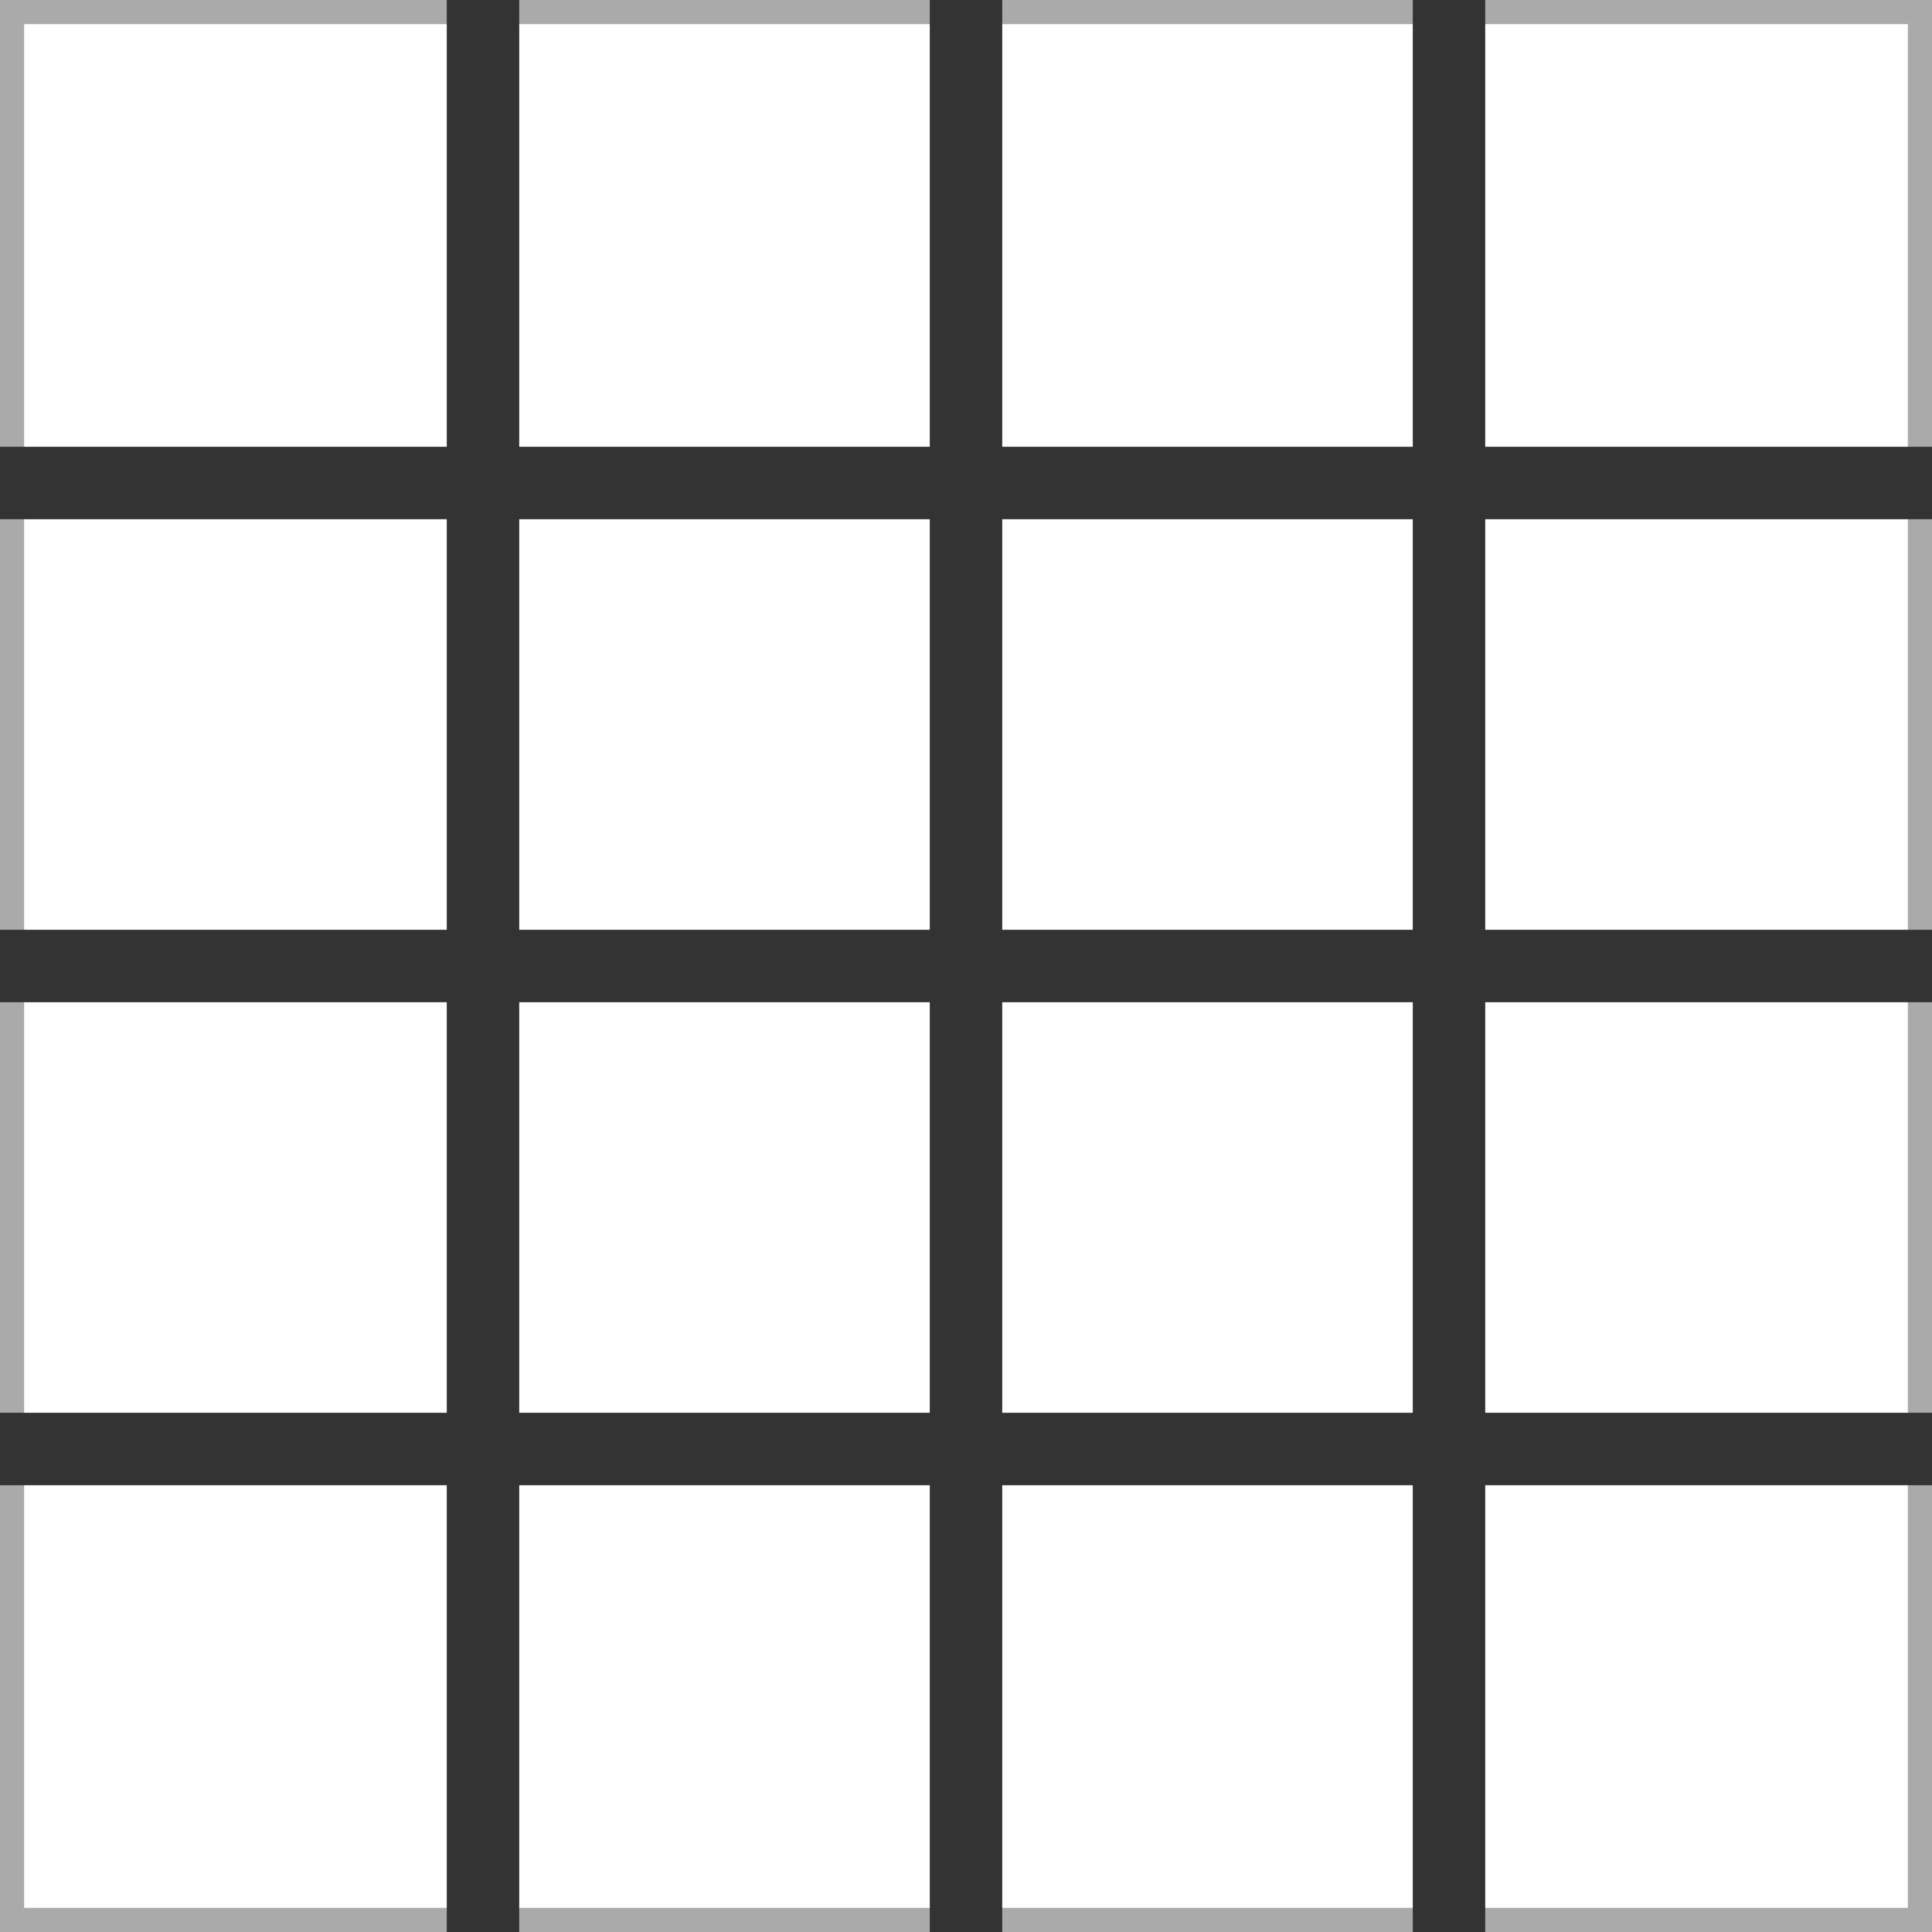
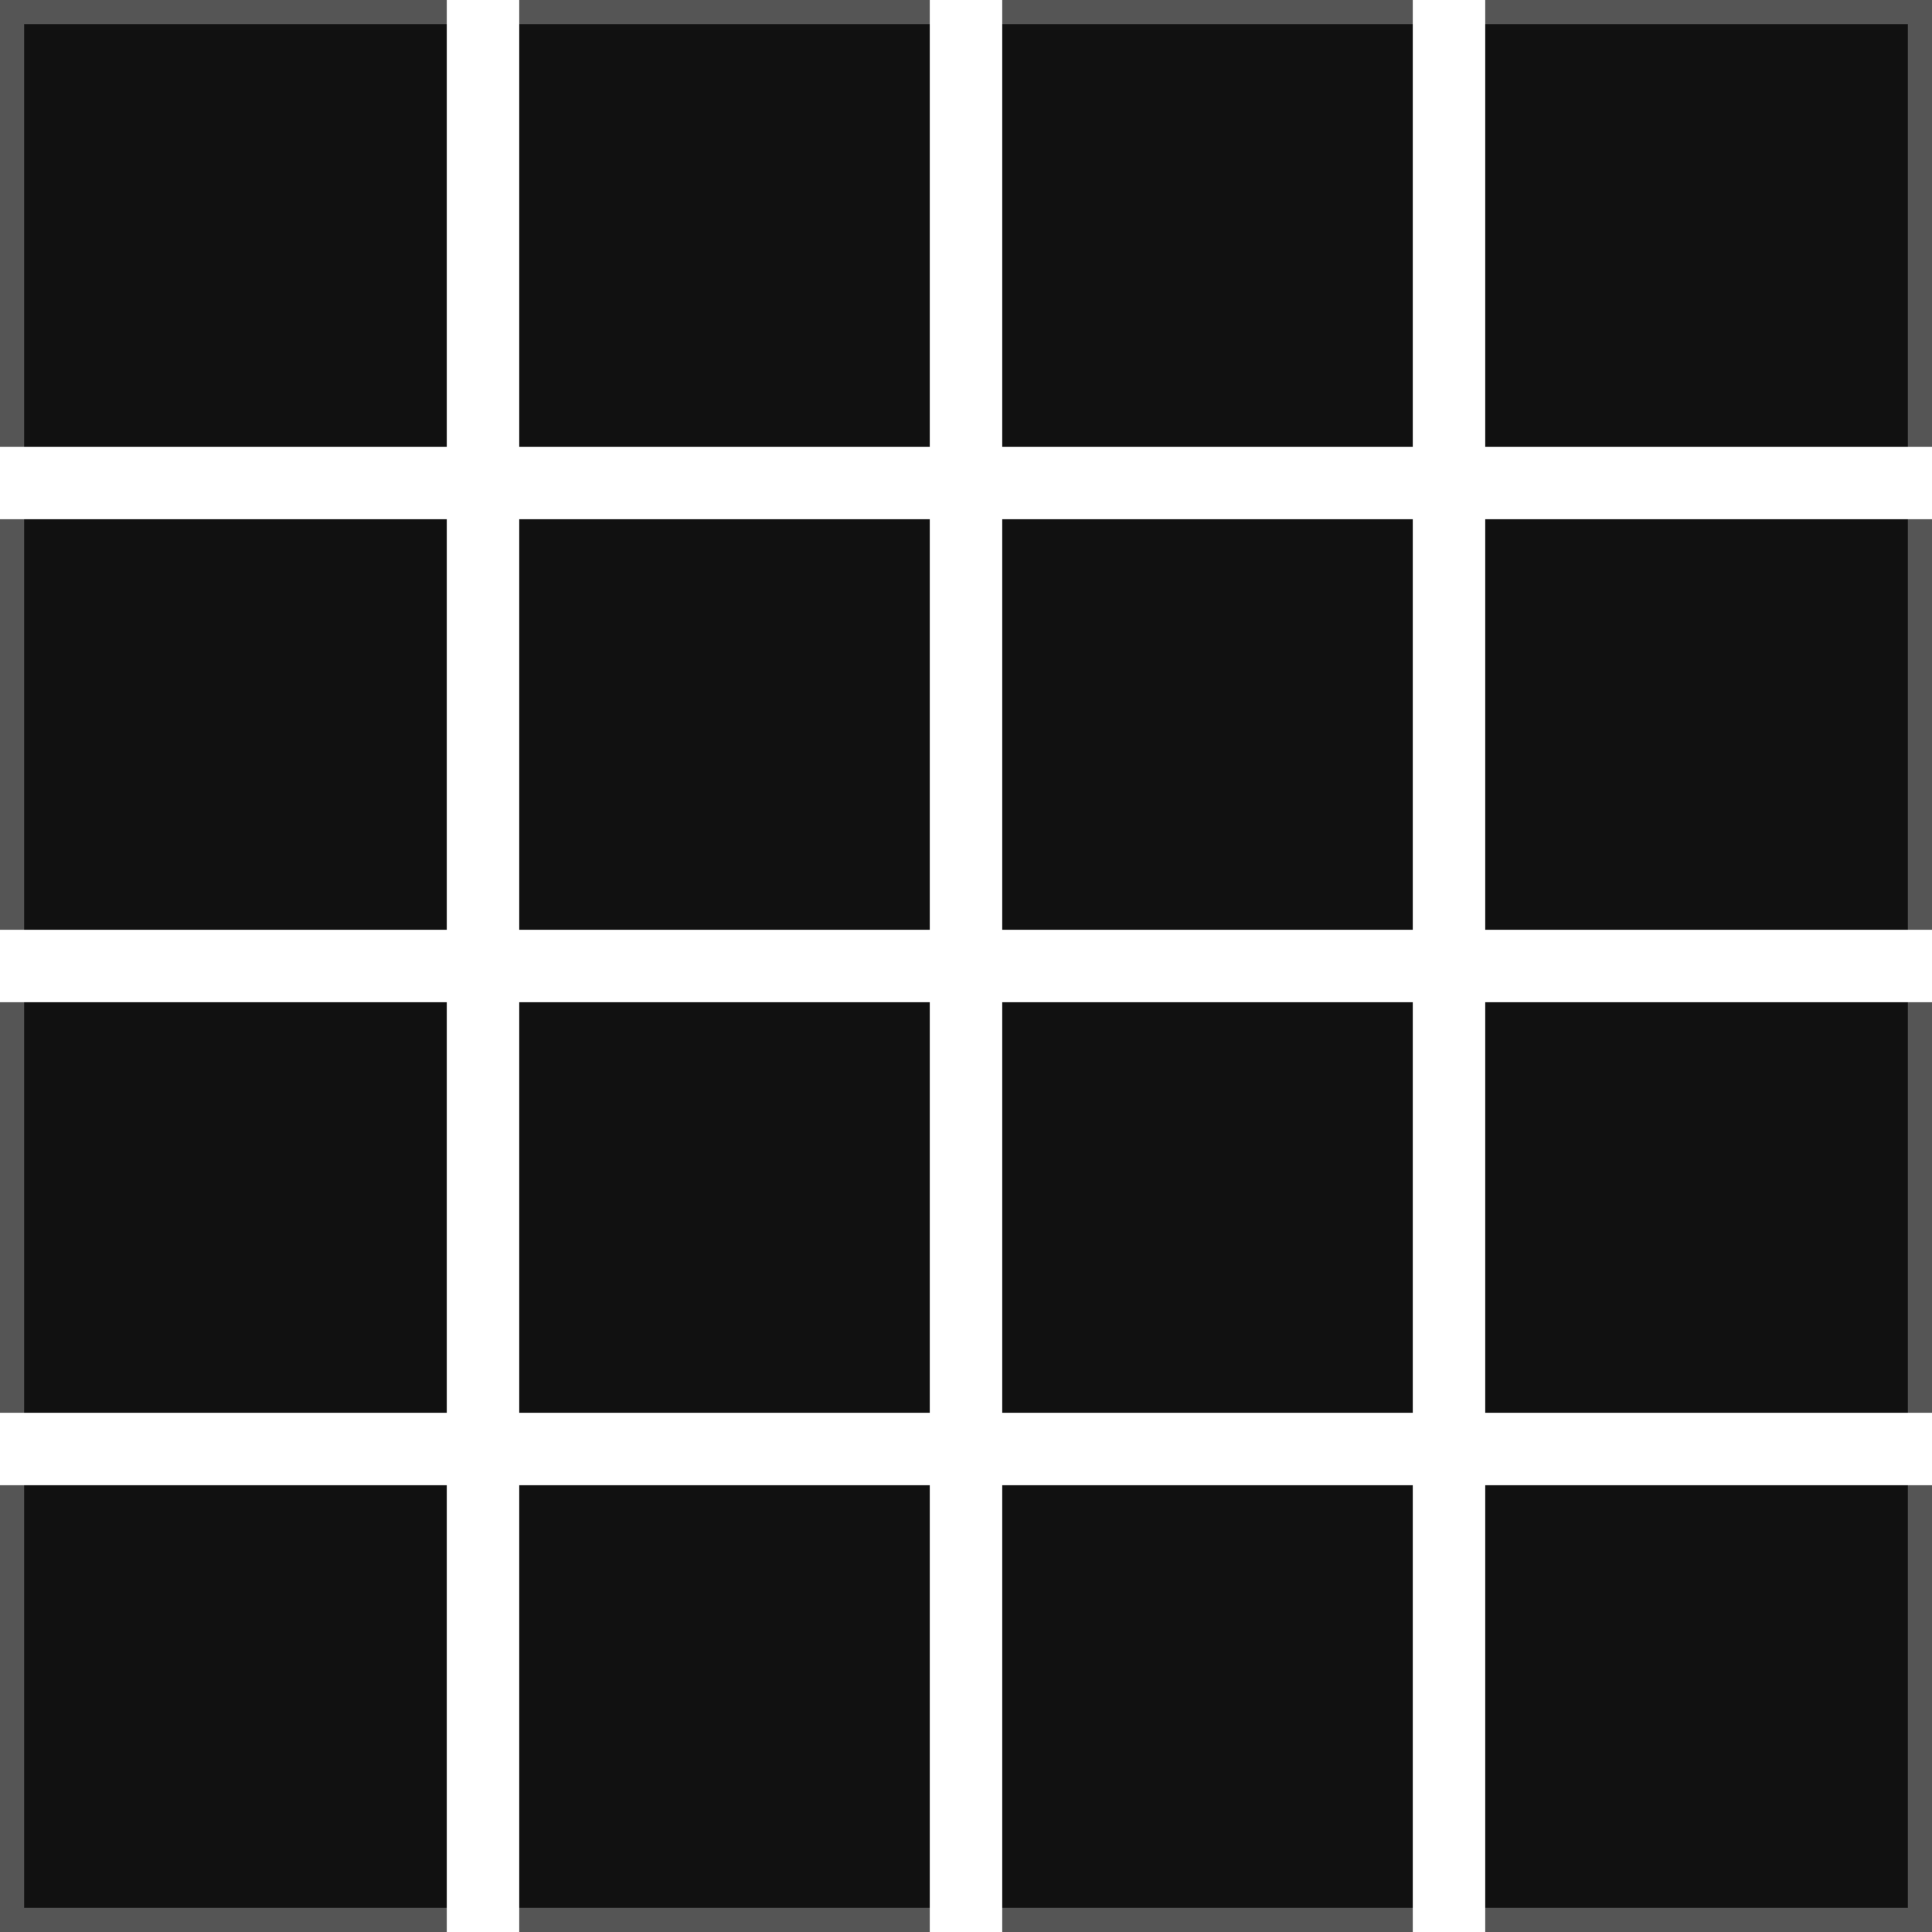
<svg xmlns="http://www.w3.org/2000/svg" viewBox="0 0 20 20" width="20" height="20">
-   <rect x="0" y="0" width="20" height="20" fill="white" stroke="#aaaaaa" stroke-width="0.5" />
-   <line x1="5" y1="0" x2="5" y2="20" stroke="#333333" stroke-width="0.75" />
-   <line x1="10" y1="0" x2="10" y2="20" stroke="#333333" stroke-width="0.75" />
-   <line x1="15" y1="0" x2="15" y2="20" stroke="#333333" stroke-width="0.75" />
-   <line x1="0" y1="5" x2="20" y2="5" stroke="#333333" stroke-width="0.75" />
-   <line x1="0" y1="10" x2="20" y2="10" stroke="#333333" stroke-width="0.75" />
-   <line x1="0" y1="15" x2="20" y2="15" stroke="#333333" stroke-width="0.75" />
+   <rect x="0" y="0" width="20" height="20" fill="#111111" stroke="#555555" stroke-width="0.5" />
+   <line x1="5" y1="0" x2="5" y2="20" stroke="white" stroke-width="0.75" />
+   <line x1="10" y1="0" x2="10" y2="20" stroke="white" stroke-width="0.75" />
+   <line x1="15" y1="0" x2="15" y2="20" stroke="white" stroke-width="0.75" />
+   <line x1="0" y1="5" x2="20" y2="5" stroke="white" stroke-width="0.75" />
+   <line x1="0" y1="10" x2="20" y2="10" stroke="white" stroke-width="0.75" />
+   <line x1="0" y1="15" x2="20" y2="15" stroke="white" stroke-width="0.75" />
</svg>
